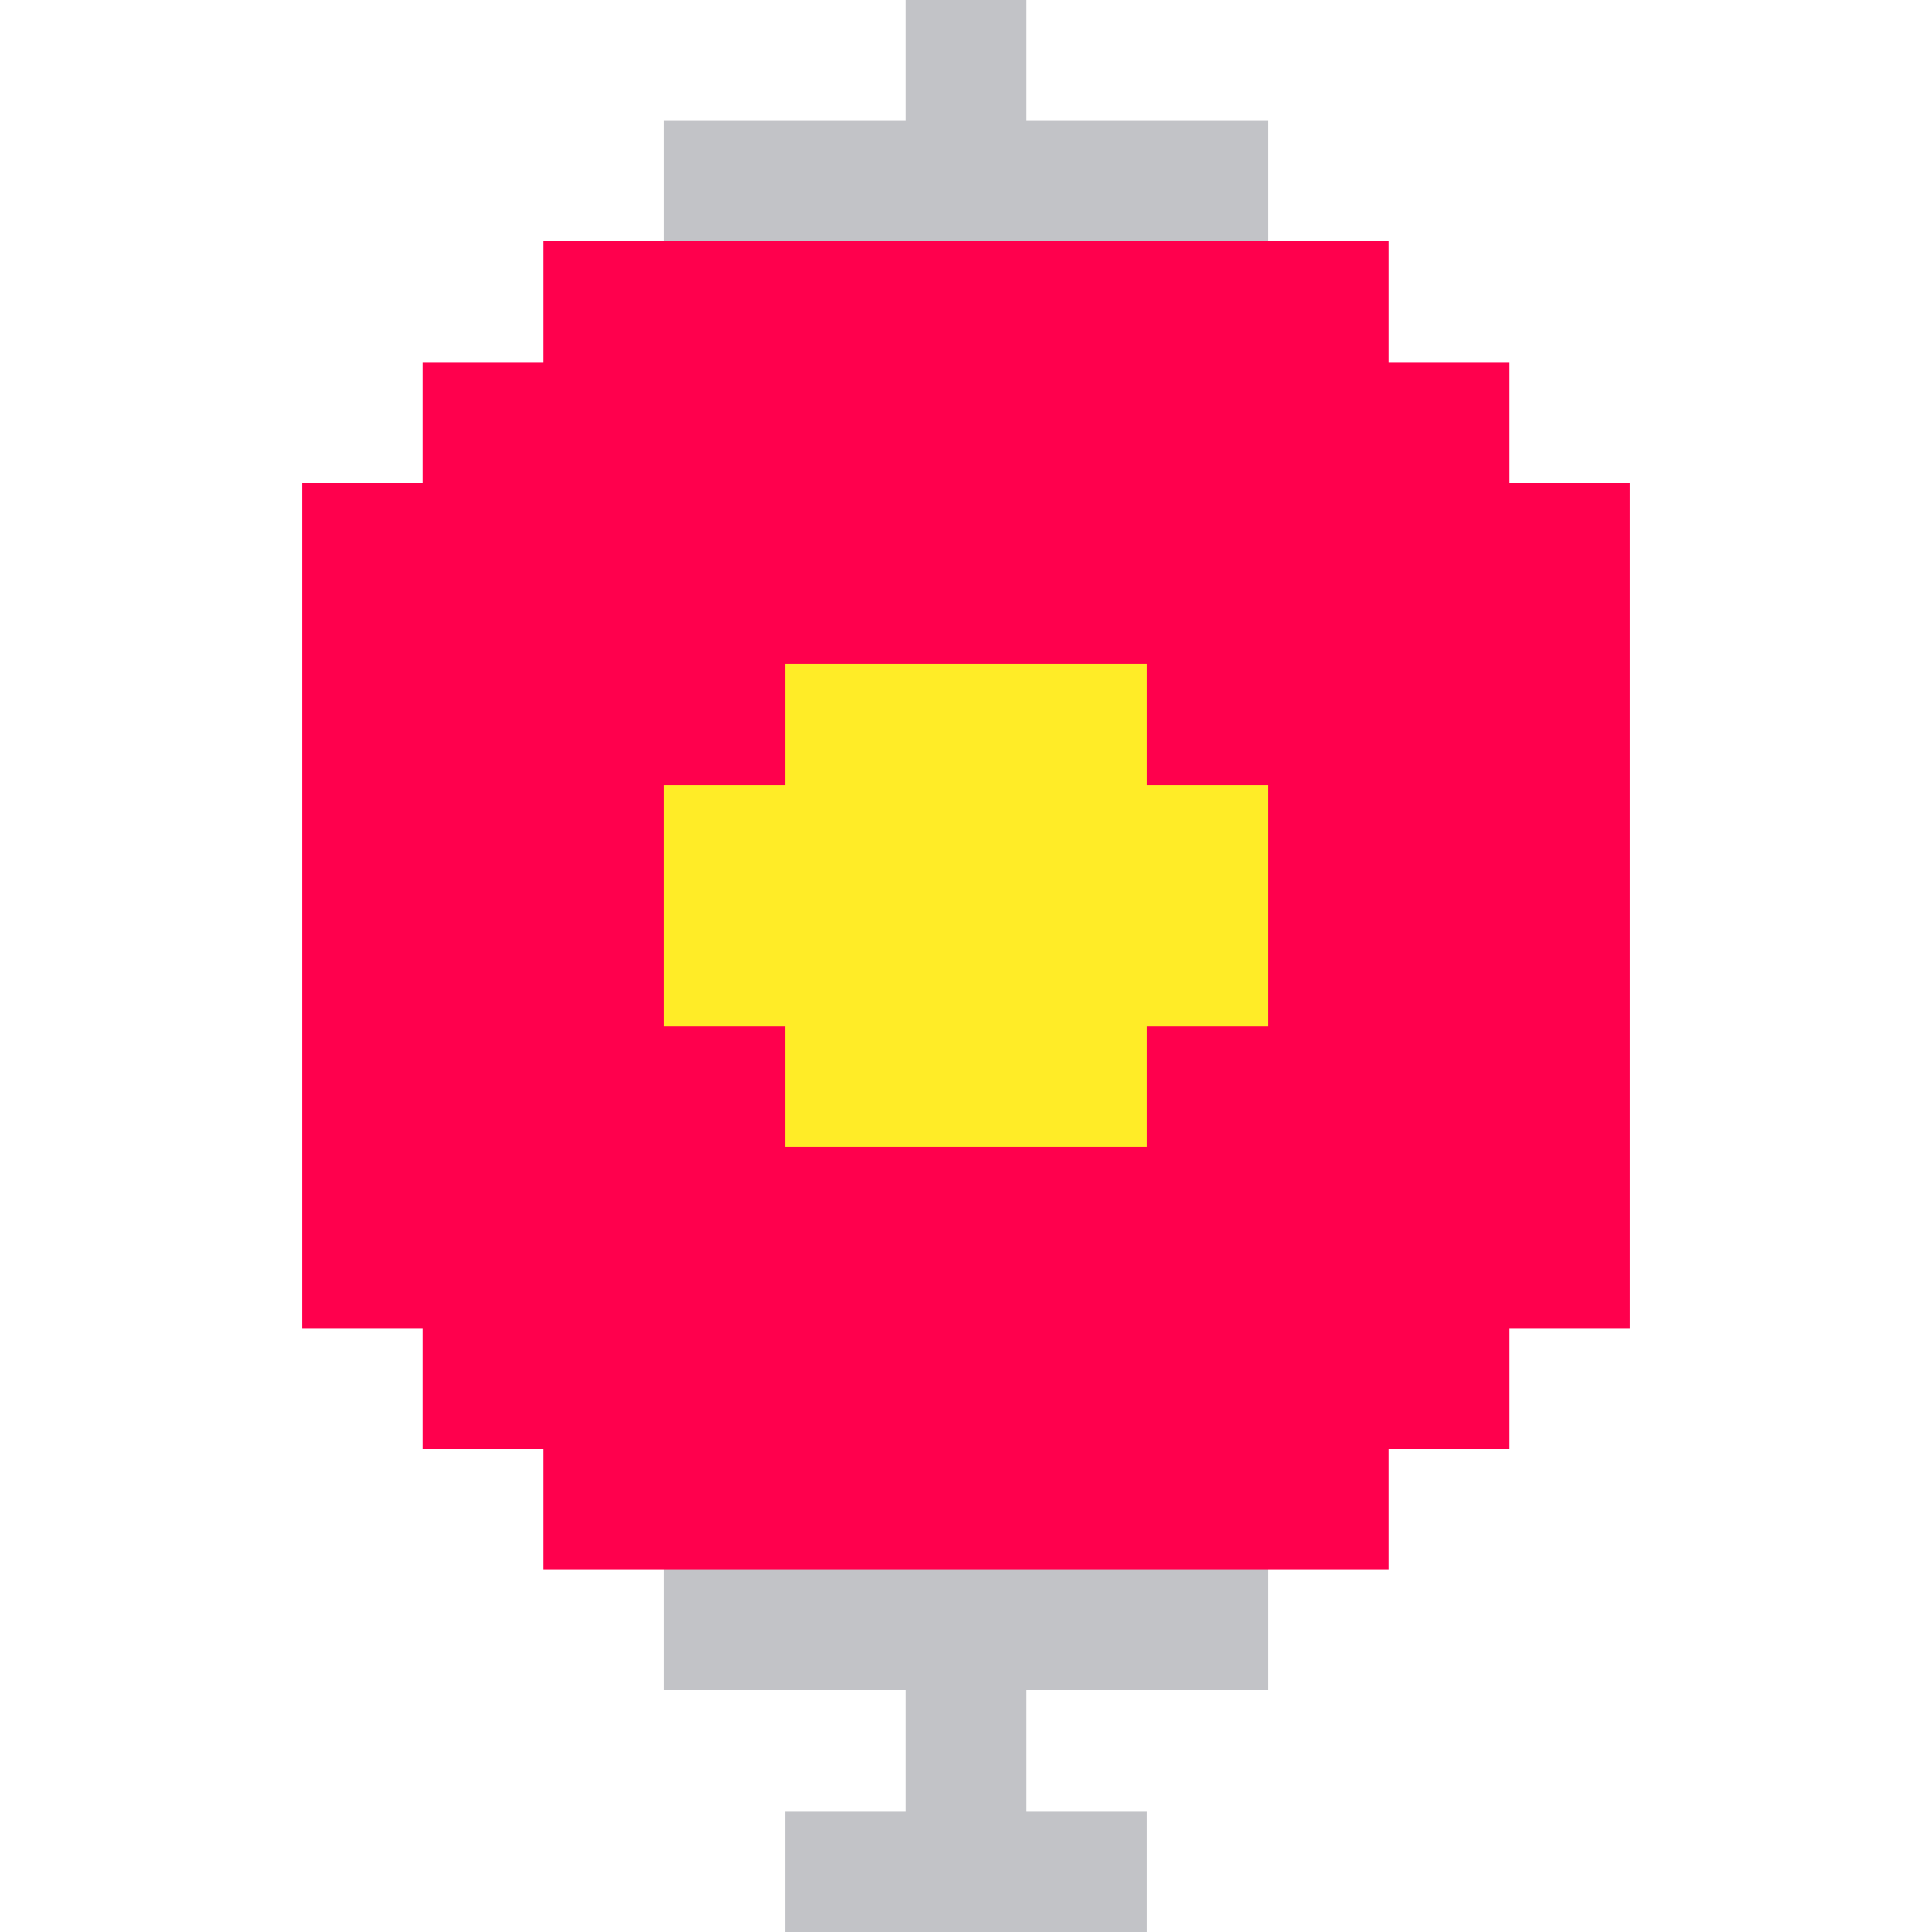
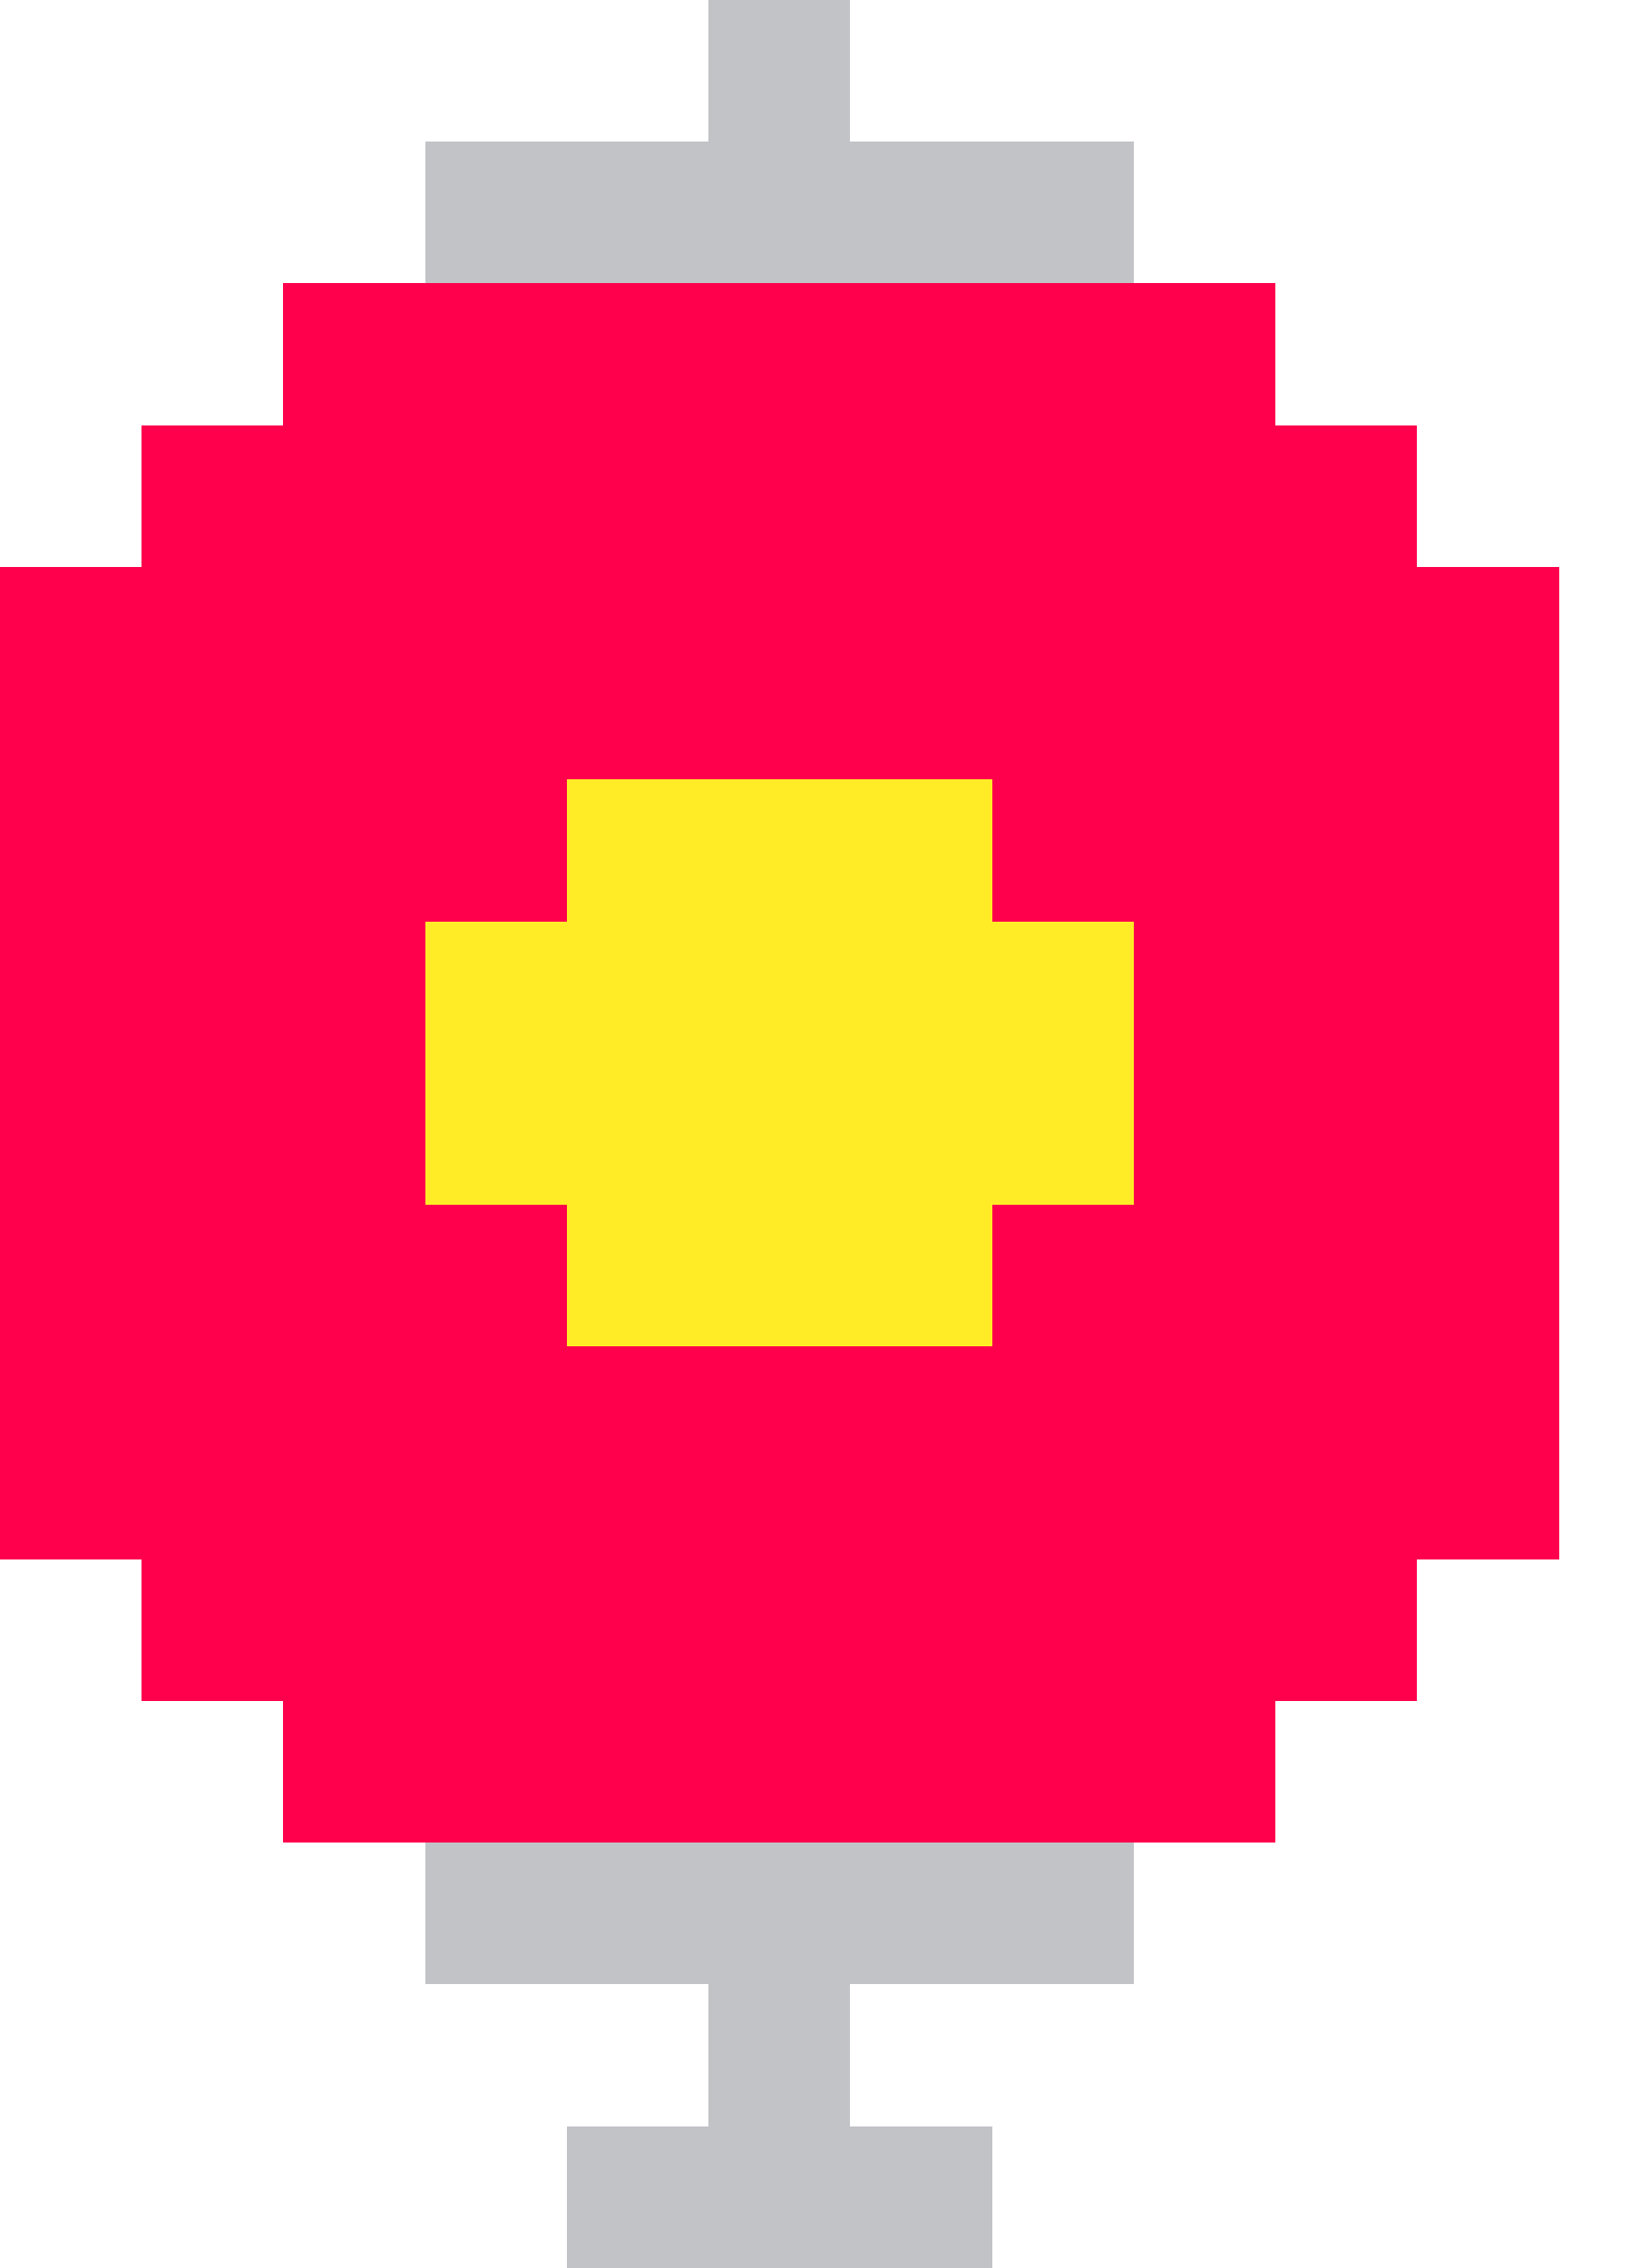
- <svg xmlns="http://www.w3.org/2000/svg" version="1.1" width="32" height="32" shape-rendering="crispEdges">
+ <svg xmlns="http://www.w3.org/2000/svg" version="1.1" width="23" height="32" viewBox="5 0 23 32" shape-rendering="crispEdges">
  <rect x="15" y="0" width="2" height="4" fill="#C2C3C7" />
  <rect x="11" y="2" width="4" height="2" fill="#C2C3C7" />
  <rect x="17" y="2" width="4" height="2" fill="#C2C3C7" />
  <rect x="9" y="4" width="14" height="7" fill="#FF004D" />
  <rect x="7" y="6" width="2" height="18" fill="#FF004D" />
  <rect x="23" y="6" width="2" height="18" fill="#FF004D" />
  <rect x="5" y="8" width="2" height="14" fill="#FF004D" />
  <rect x="25" y="8" width="2" height="14" fill="#FF004D" />
  <rect x="9" y="11" width="4" height="2" fill="#FF004D" />
  <rect x="13" y="11" width="6" height="8" fill="#FFEC27" />
  <rect x="19" y="11" width="4" height="2" fill="#FF004D" />
  <rect x="9" y="13" width="2" height="13" fill="#FF004D" />
  <rect x="11" y="13" width="2" height="4" fill="#FFEC27" />
  <rect x="19" y="13" width="2" height="4" fill="#FFEC27" />
  <rect x="21" y="13" width="2" height="13" fill="#FF004D" />
  <rect x="11" y="17" width="2" height="9" fill="#FF004D" />
  <rect x="19" y="17" width="2" height="9" fill="#FF004D" />
  <rect x="13" y="19" width="6" height="7" fill="#FF004D" />
  <rect x="11" y="26" width="10" height="2" fill="#C2C3C7" />
  <rect x="15" y="28" width="2" height="4" fill="#C2C3C7" />
  <rect x="13" y="30" width="2" height="2" fill="#C2C3C7" />
  <rect x="17" y="30" width="2" height="2" fill="#C2C3C7" />
</svg>
